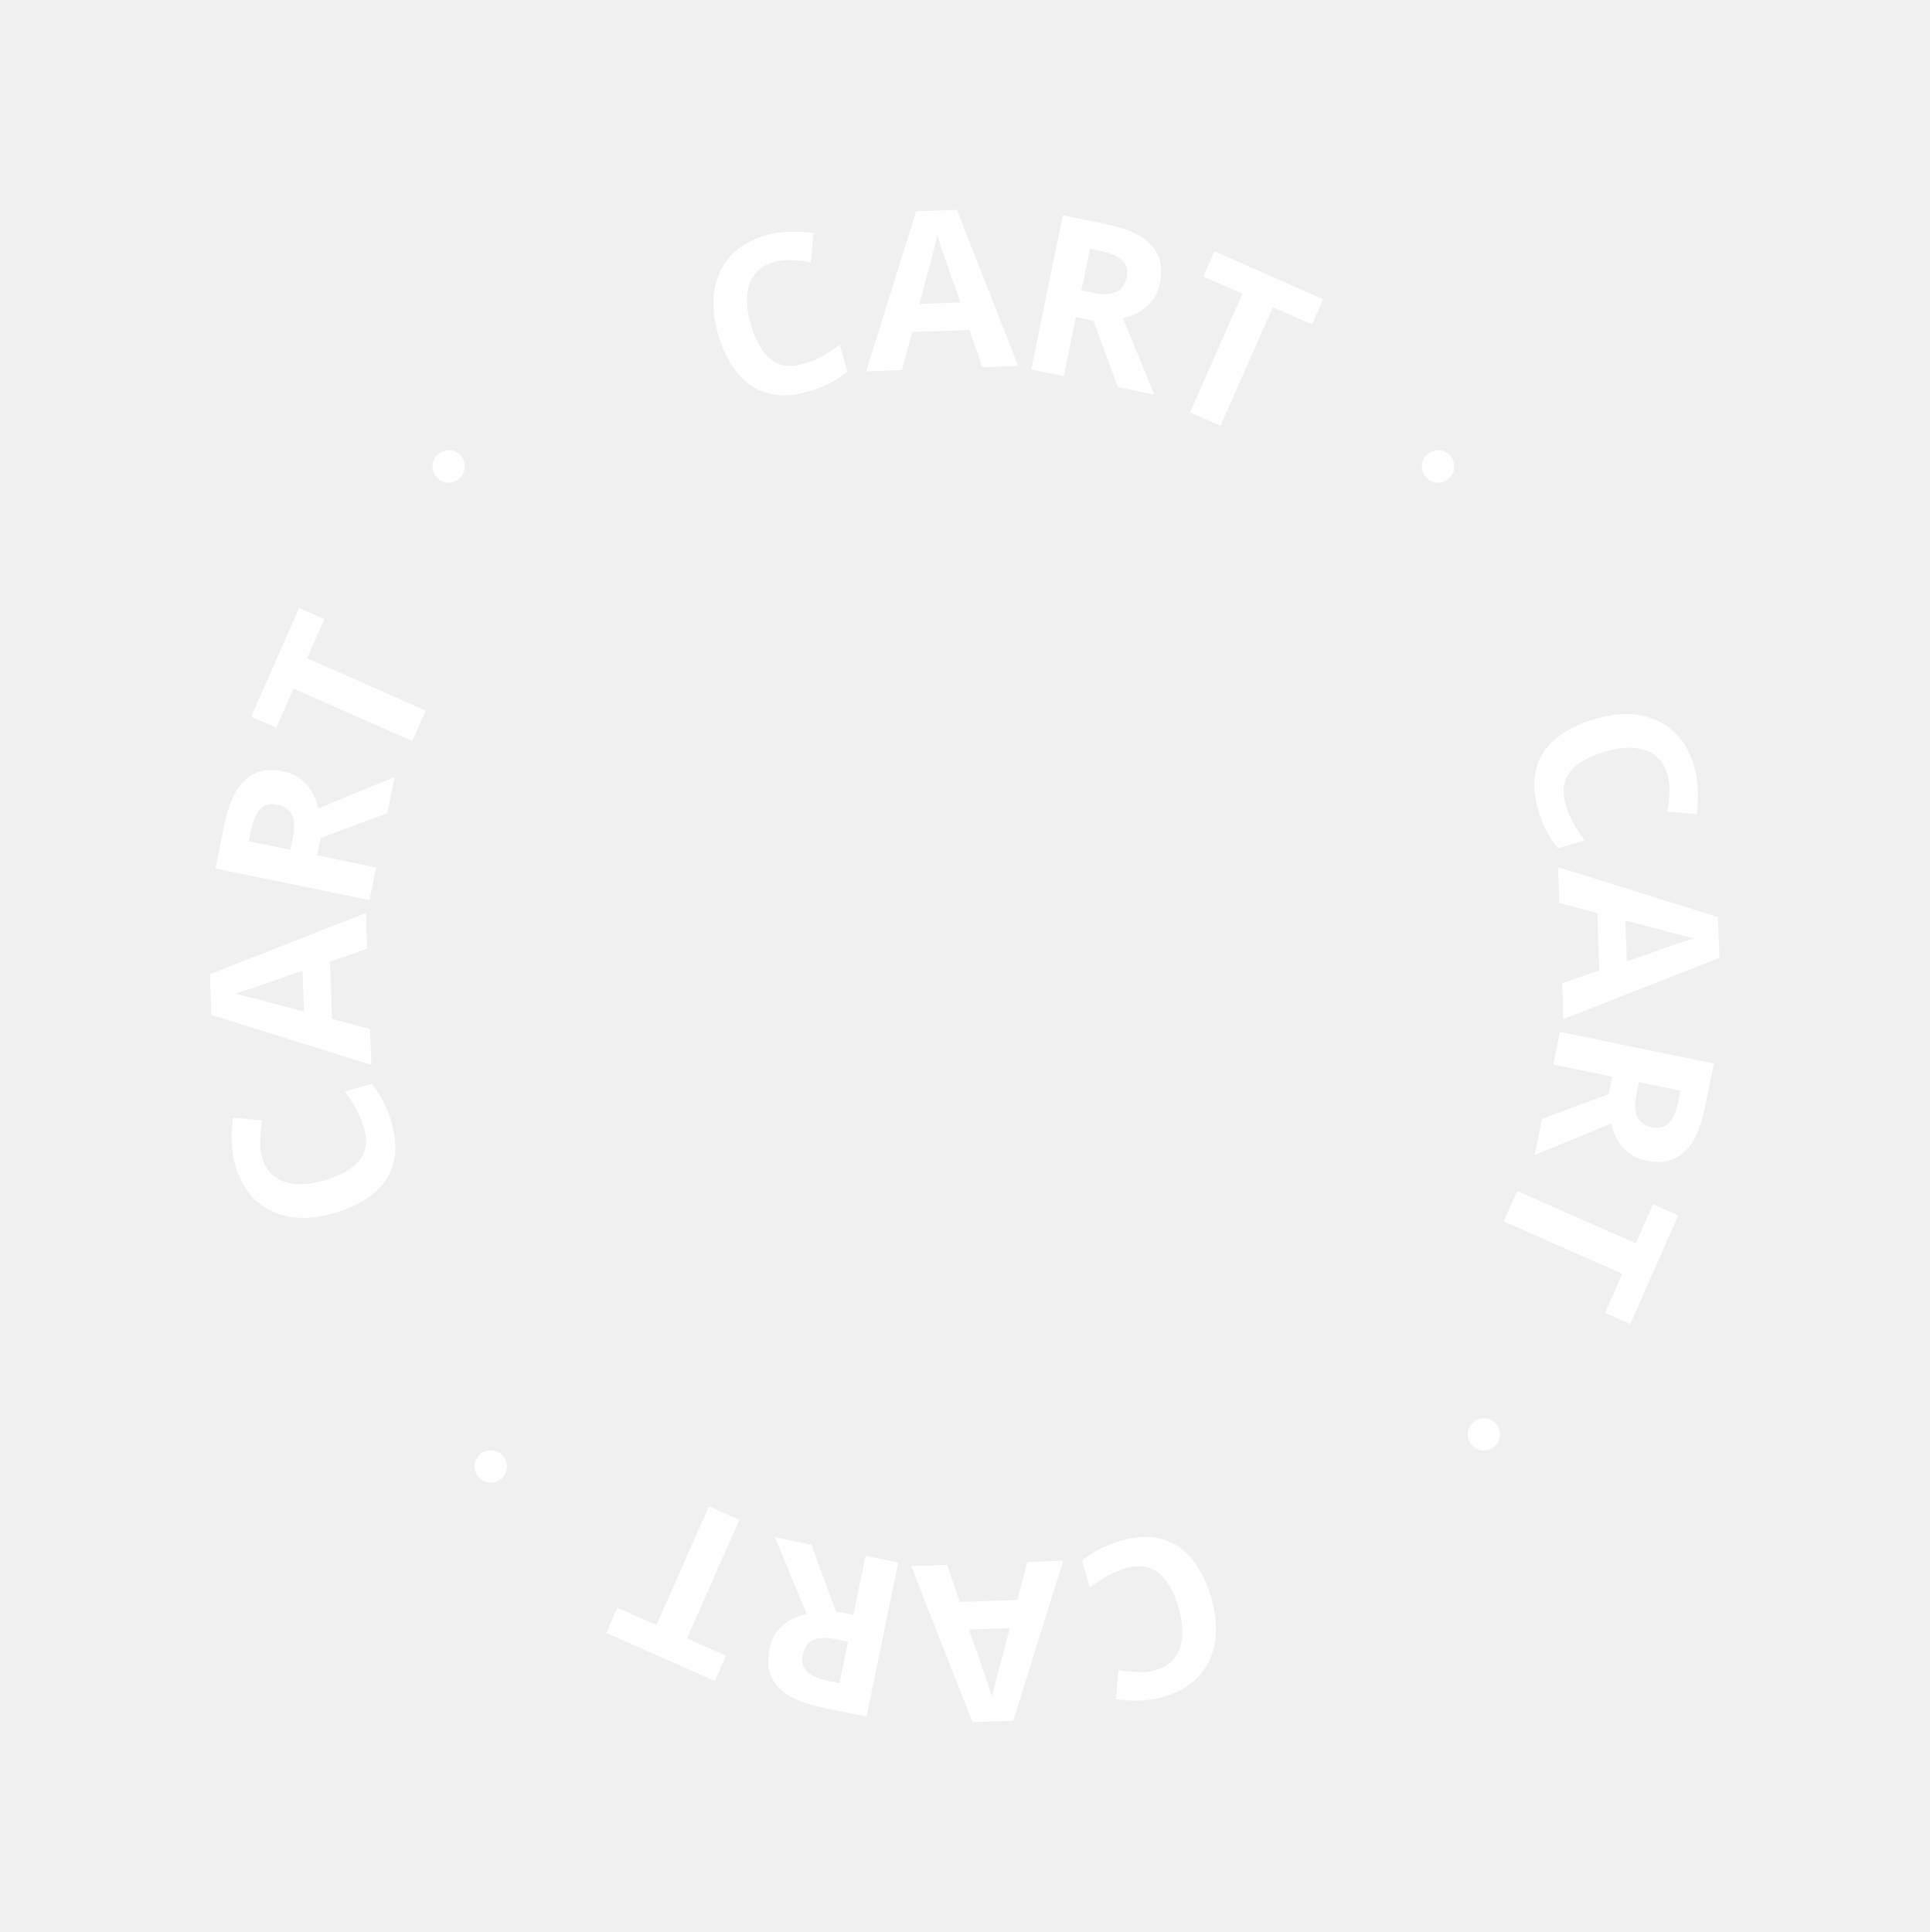
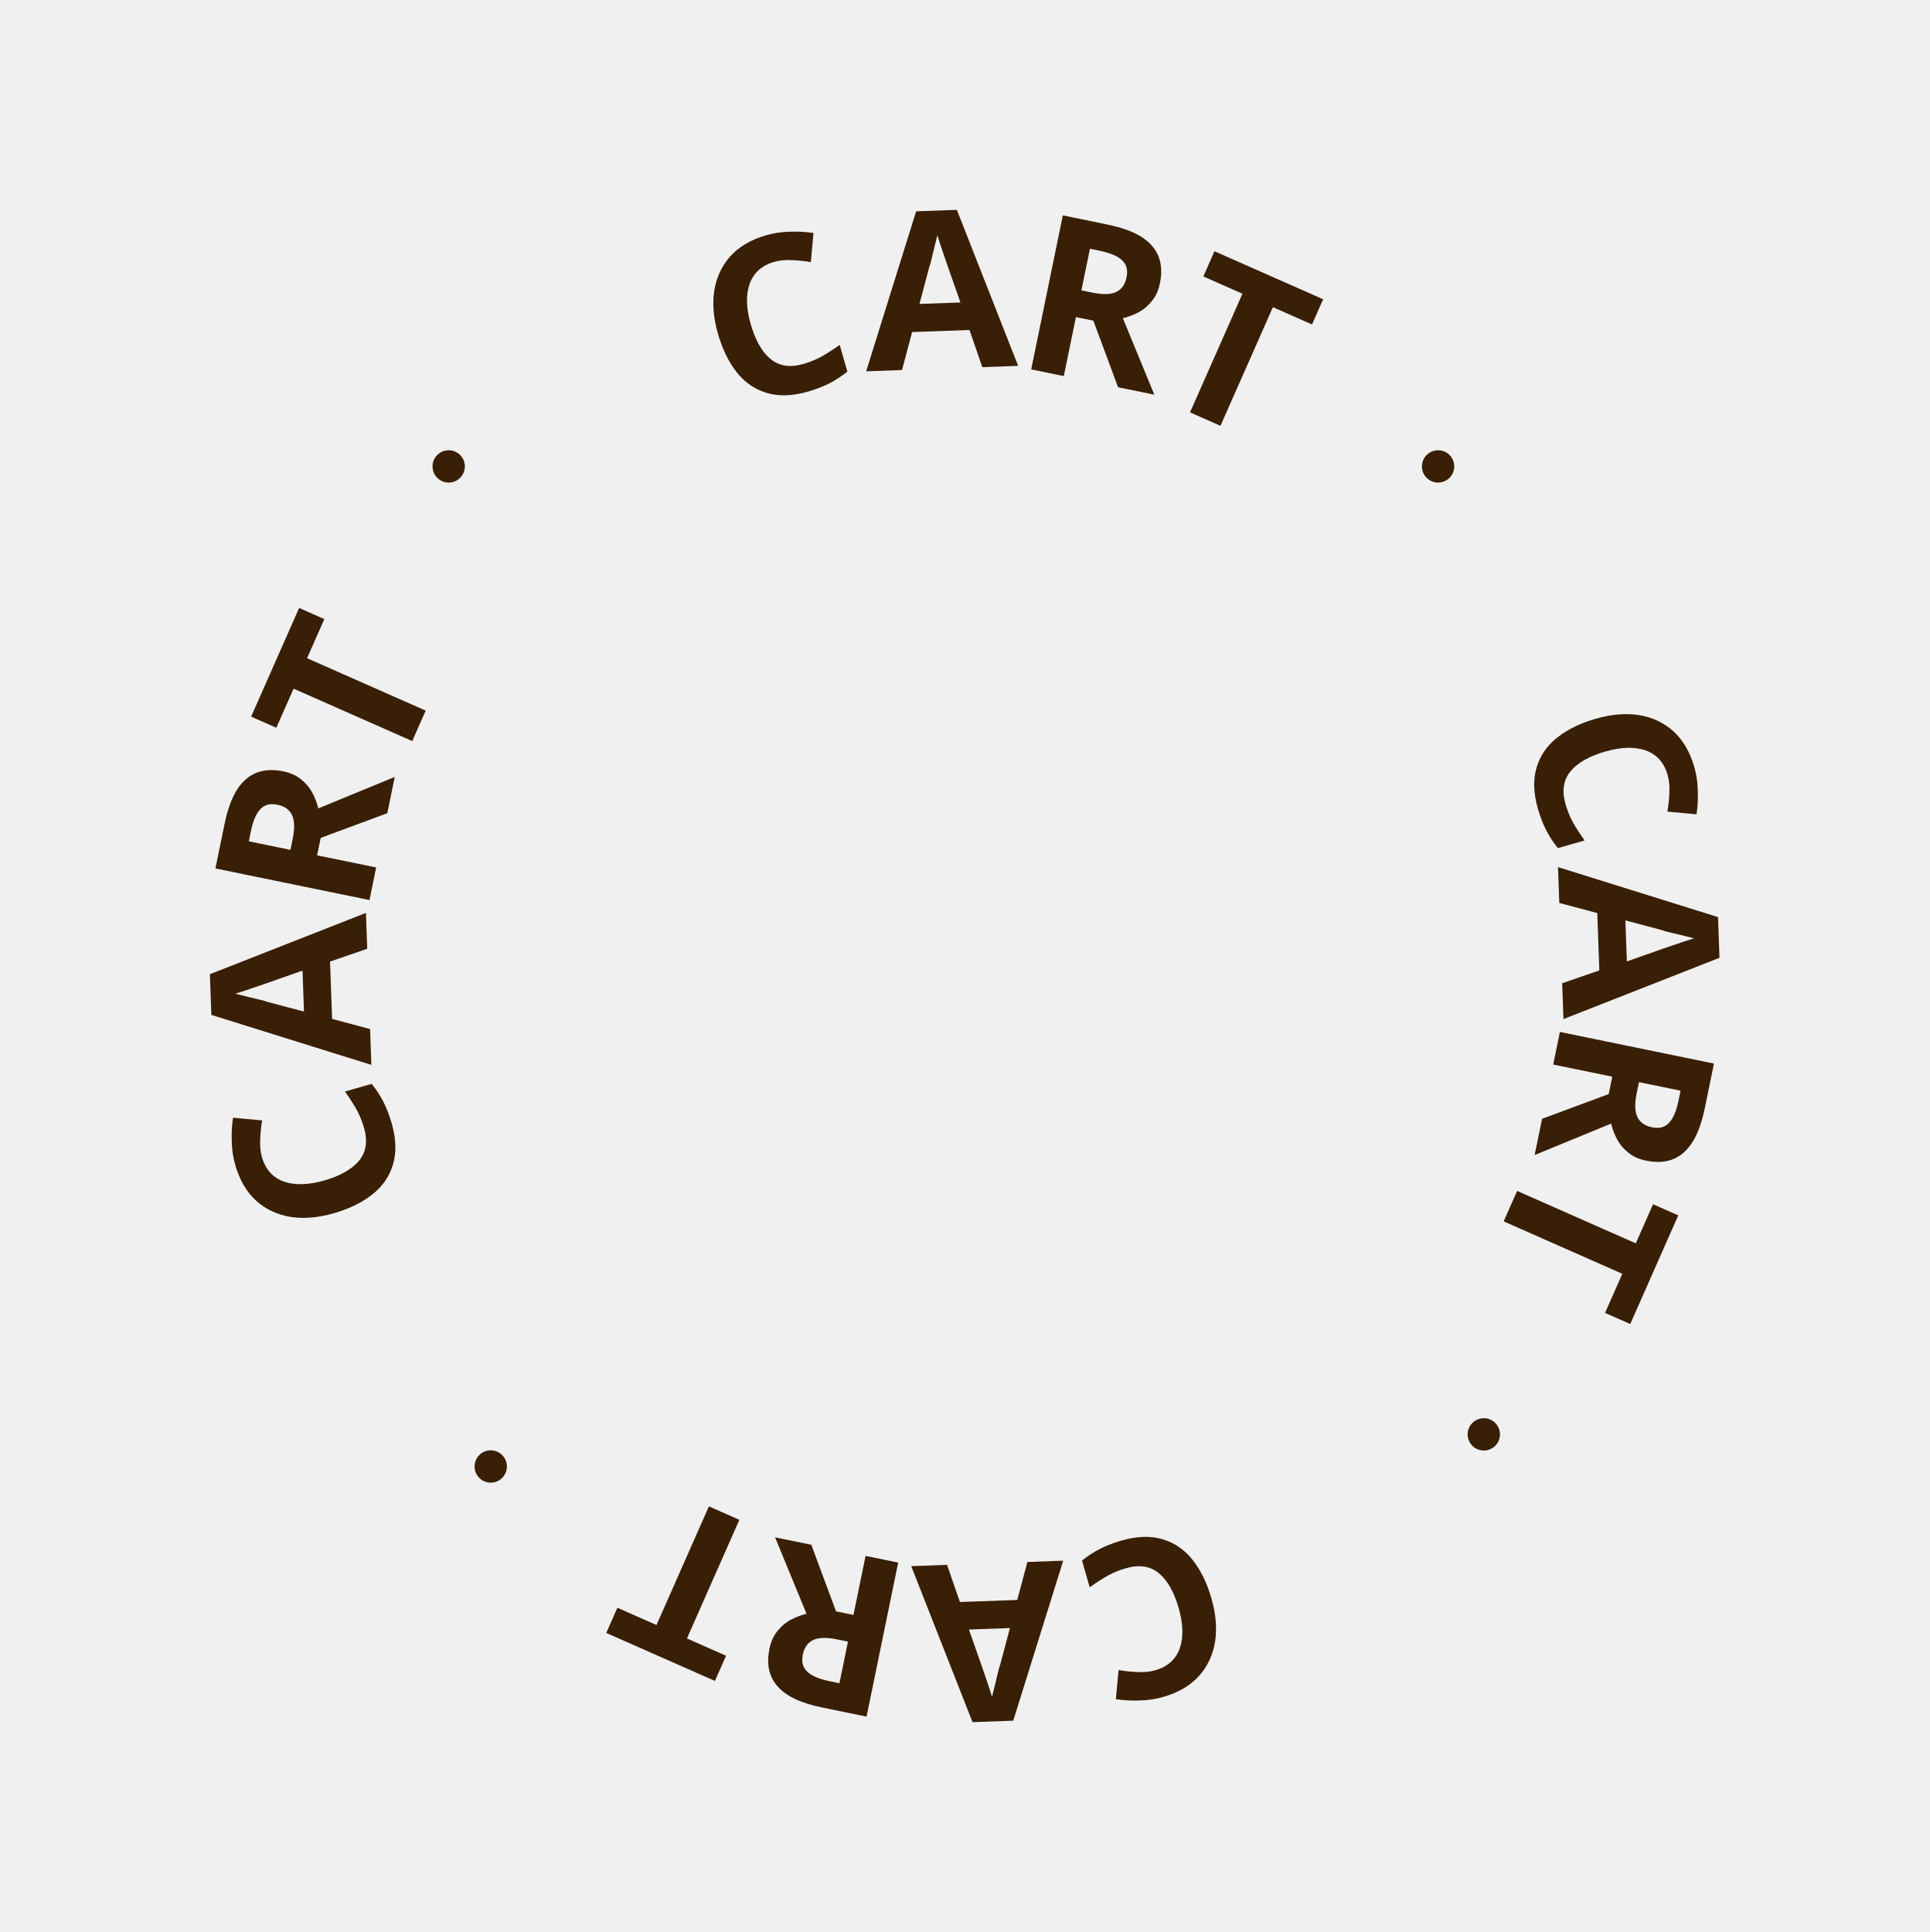
<svg xmlns="http://www.w3.org/2000/svg" id="Layer_2" data-name="Layer 2" viewBox="0 0 105.05 105.21">
  <defs>
    <style>
-       .cls-1 {
-         stroke-width: 0px;
-       }

      .cls-1, .cls-2 {
-         fill: #FFFFFF;
+         fill: #391F06;
+         stroke-width: 0px;
      }

      .cls-2 {
        font-family: JosefinSans-SemiBold, 'Josefin Sans';
        font-size: 12px;
        font-weight: 600;
      }
    </style>
  </defs>
  <g id="Layer_1-2" data-name="Layer 1">
    <circle class="cls-1" cx="24.43" cy="25.4" r=".88" />
    <circle class="cls-1" cx="26.72" cy="79.86" r=".88" />
    <circle class="cls-1" cx="78.3" cy="25.4" r=".88" />
    <circle class="cls-1" cx="80.79" cy="78.11" r=".88" />
    <text class="cls-2" transform="translate(39.59 22.46) rotate(-16.03)">
      <tspan x="0" y="0">C</tspan>
    </text>
    <text class="cls-2" transform="translate(47.16 20.22) rotate(-2.05)">
      <tspan x="0" y="0">A</tspan>
    </text>
    <text class="cls-2" transform="translate(55.09 19.9) rotate(11.6)">
      <tspan x="0" y="0">R</tspan>
    </text>
    <text class="cls-2" transform="translate(62.45 21.42) rotate(23.84)">
      <tspan x="0" y="0">T</tspan>
    </text>
    <text class="cls-2" transform="translate(22.46 65.57) rotate(-106.03)">
      <tspan x="0" y="0">C</tspan>
    </text>
    <text class="cls-2" transform="translate(20.22 57.99) rotate(-92.05)">
      <tspan x="0" y="0">A</tspan>
    </text>
    <text class="cls-2" transform="translate(19.9 50.07) rotate(-78.4)">
      <tspan x="0" y="0">R</tspan>
    </text>
    <text class="cls-2" transform="translate(21.41 42.7) rotate(-66.16)">
      <tspan x="0" y="0">T</tspan>
    </text>
    <text class="cls-2" transform="translate(65.46 82.76) rotate(163.97)">
      <tspan x="0" y="0">C</tspan>
    </text>
    <text class="cls-2" transform="translate(57.89 84.99) rotate(177.95)">
      <tspan x="0" y="0">A</tspan>
    </text>
    <text class="cls-2" transform="translate(49.96 85.31) rotate(-168.4)">
      <tspan x="0" y="0">R</tspan>
    </text>
    <text class="cls-2" transform="translate(42.6 83.8) rotate(-156.17)">
      <tspan x="0" y="0">T</tspan>
    </text>
    <text class="cls-2" transform="translate(82.6 39.64) rotate(73.97)">
      <tspan x="0" y="0">C</tspan>
    </text>
    <text class="cls-2" transform="translate(84.83 47.22) rotate(87.95)">
      <tspan x="0" y="0">A</tspan>
    </text>
    <text class="cls-2" transform="translate(85.15 55.14) rotate(101.6)">
      <tspan x="0" y="0">R</tspan>
    </text>
    <text class="cls-2" transform="translate(83.64 62.51) rotate(113.84)">
      <tspan x="0" y="0">T</tspan>
    </text>
  </g>
</svg>
